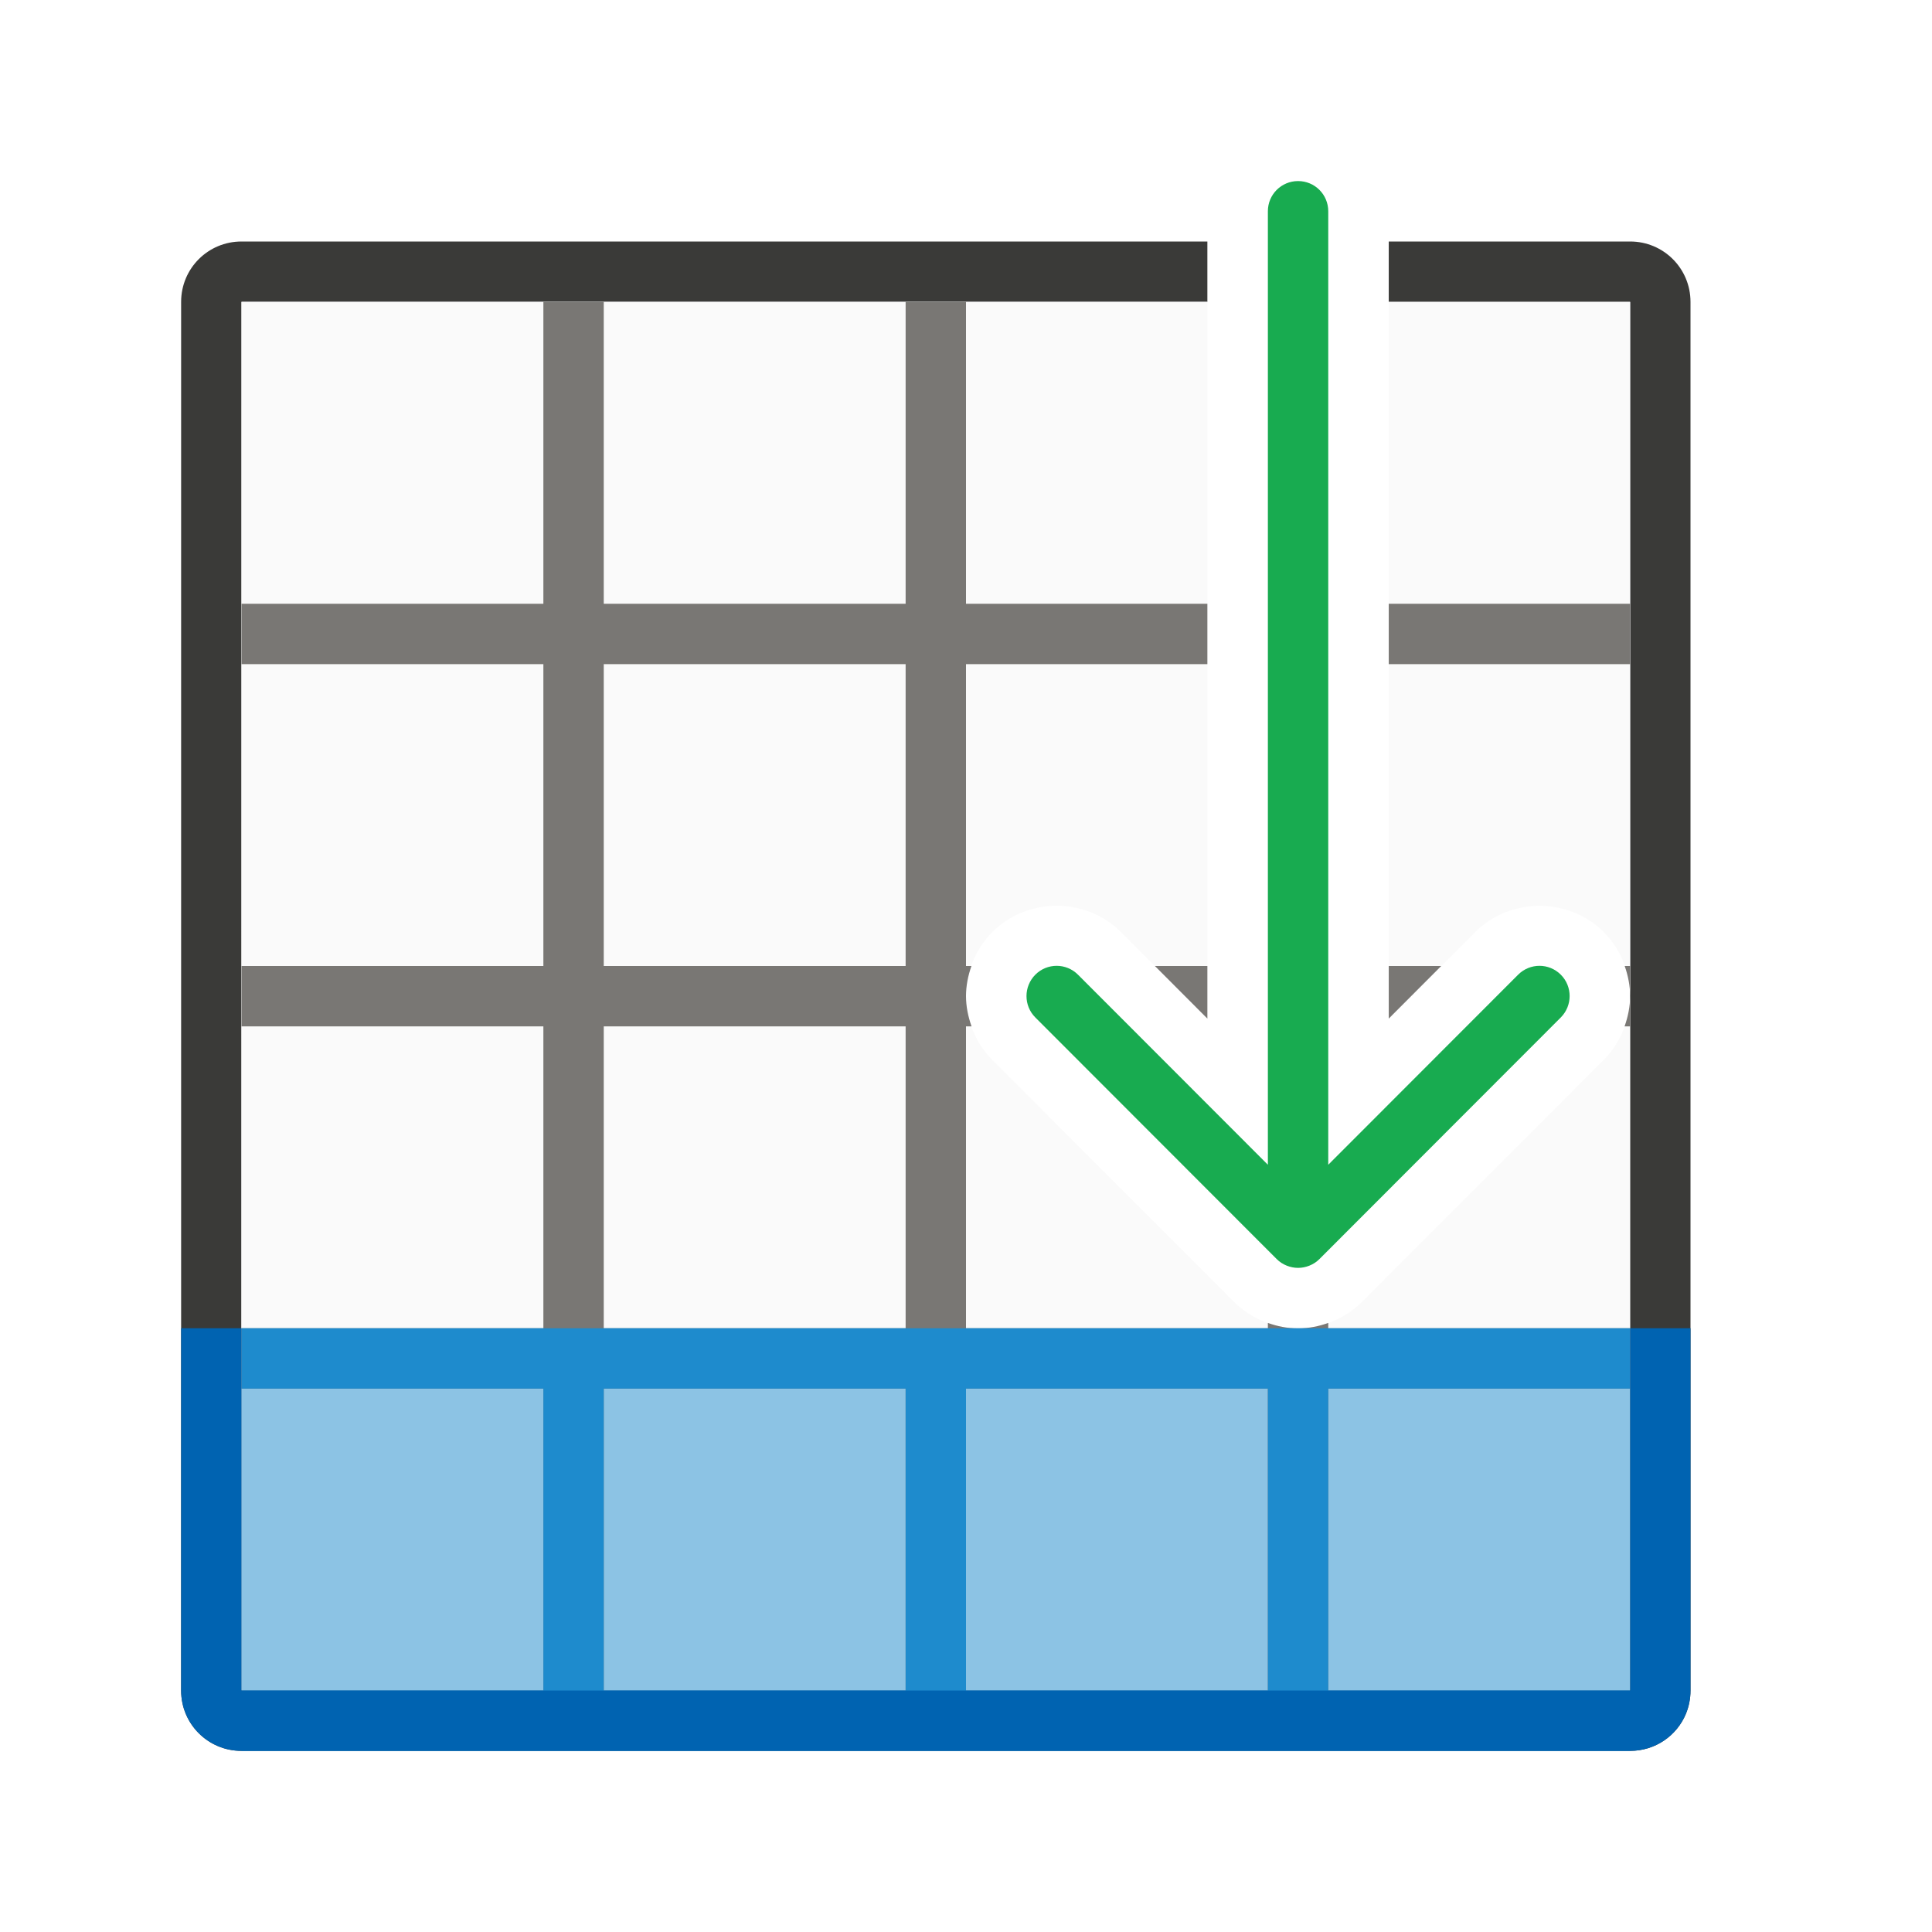
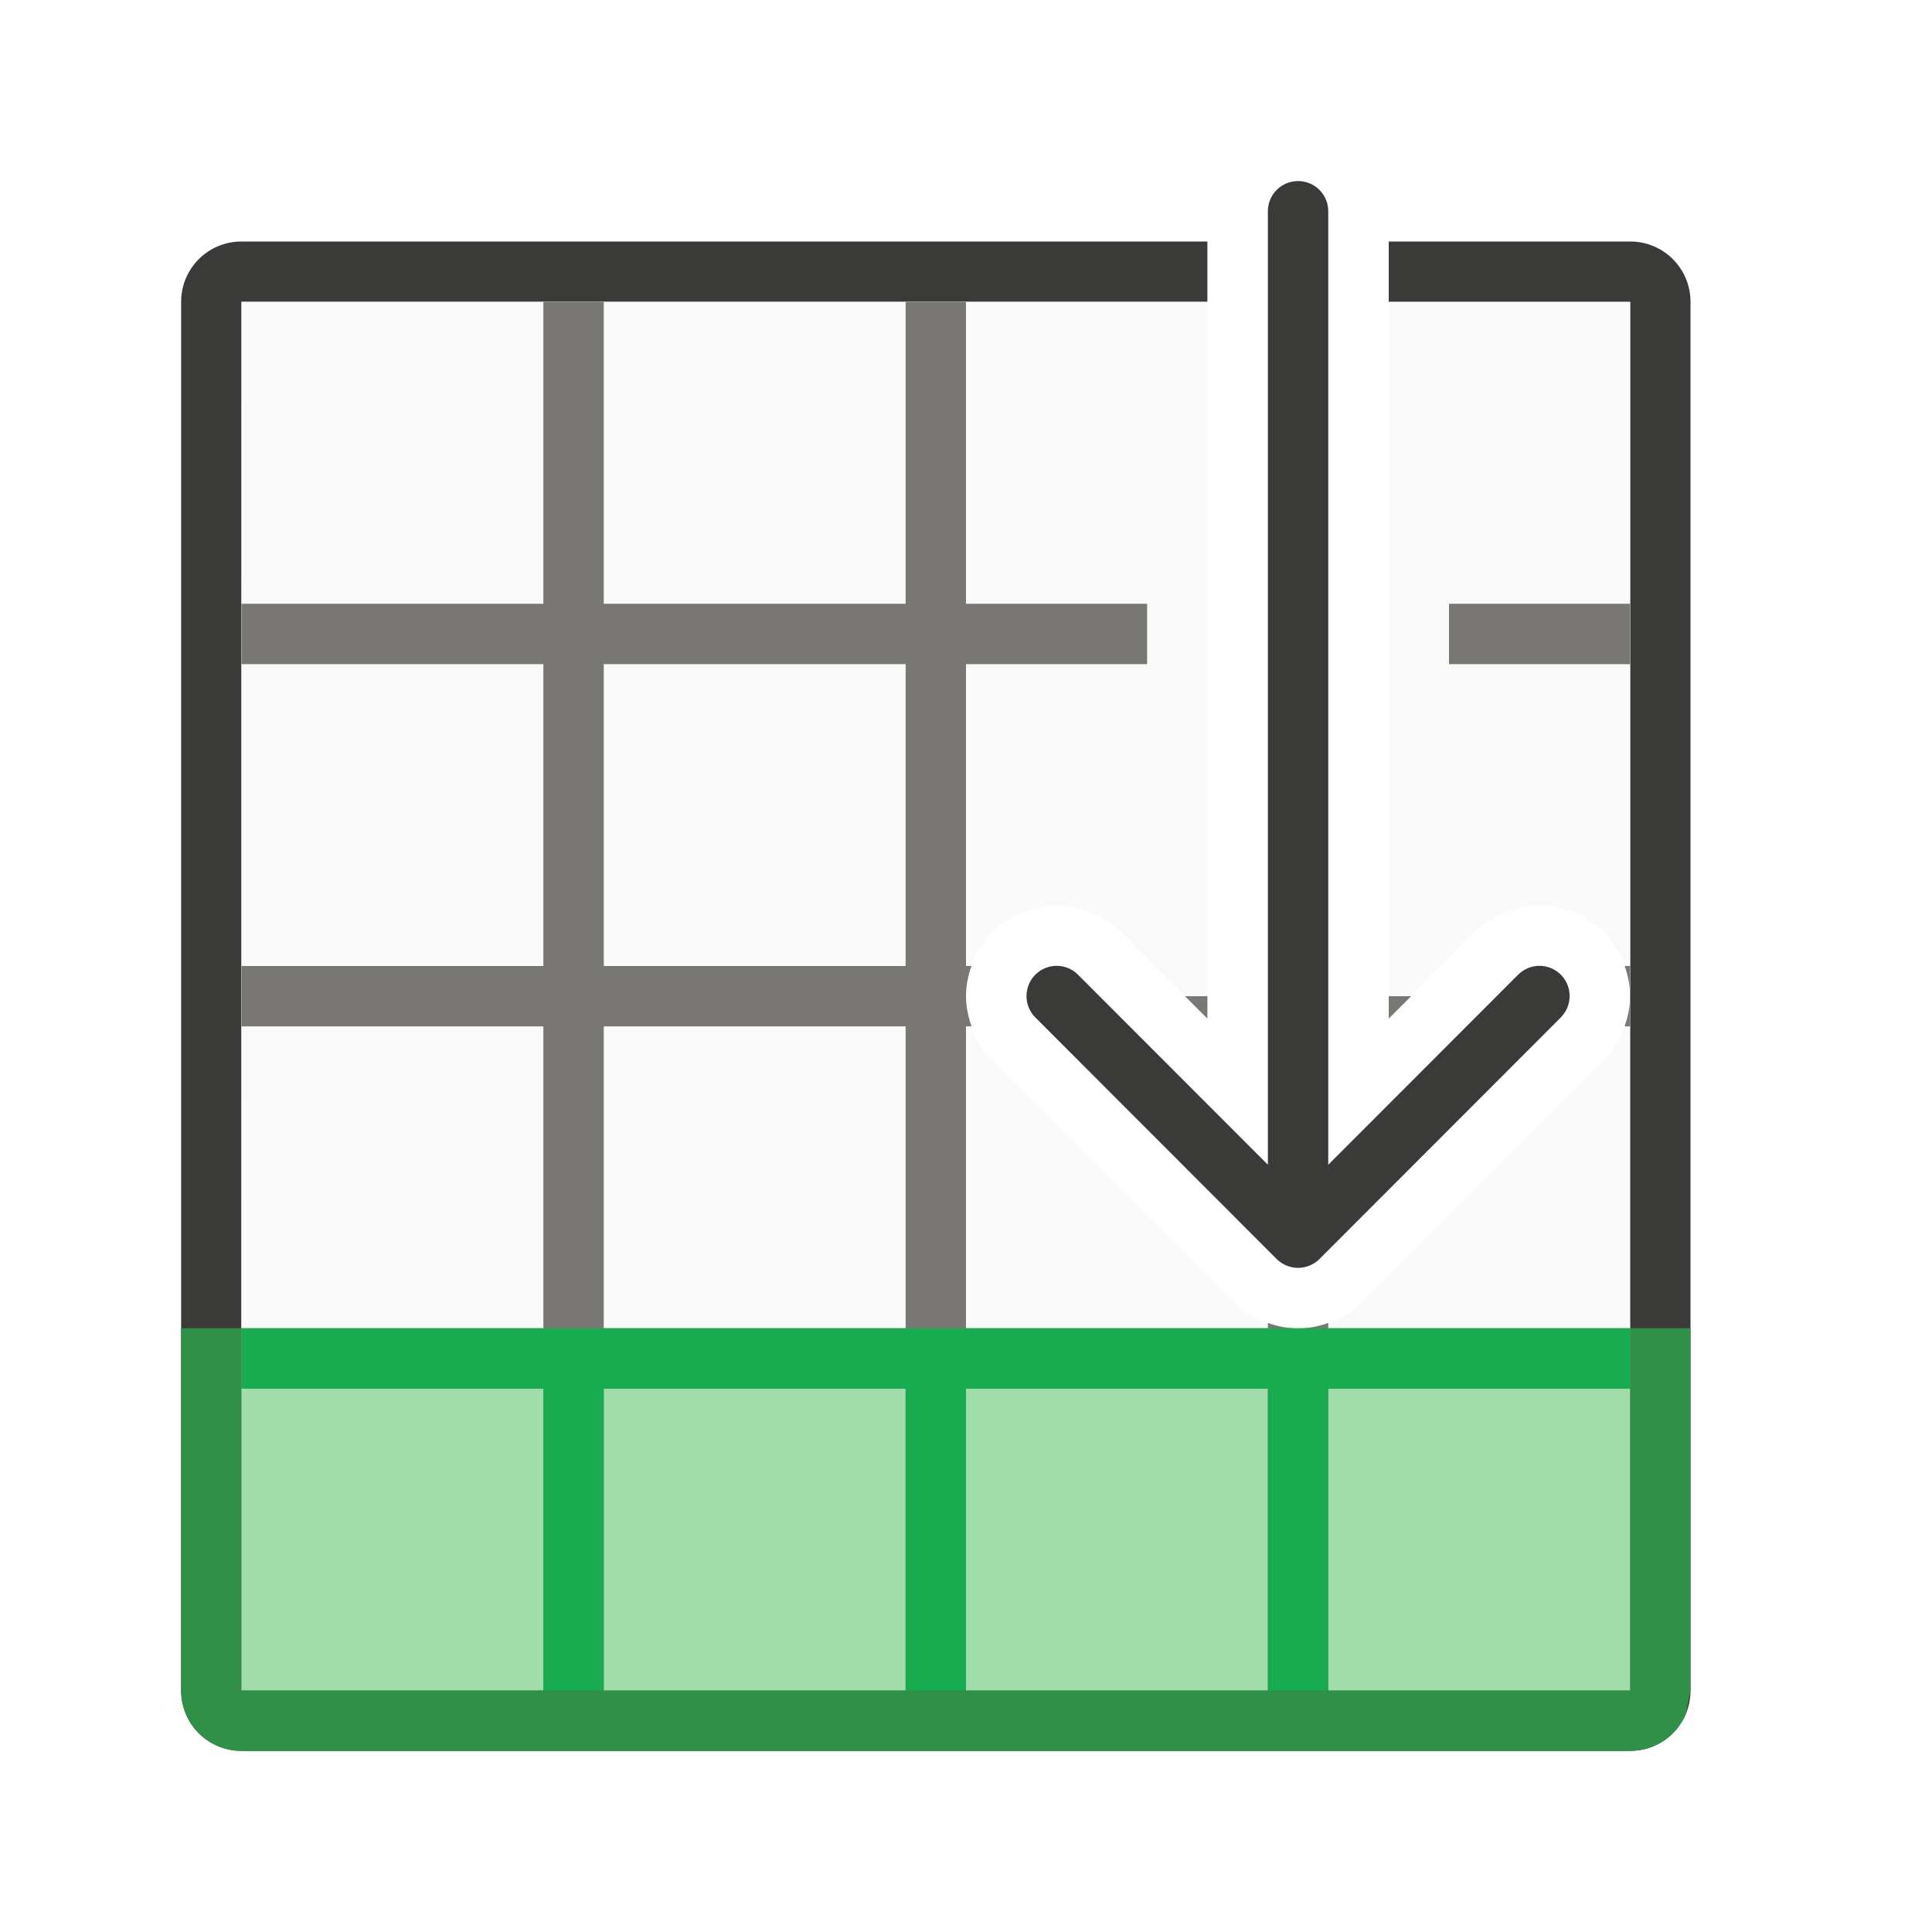
<svg xmlns="http://www.w3.org/2000/svg" viewBox="0 0 32 32">
  <path d="m5 3c-.554 0-1 .446-1 1v15.998h1v-3.998-1-5-1-5h3 1 4 1 1.166 2.834.719.281 4 1 4v3 2 1 1 4 1 5 1 5h-4-1-4-1.166-1.336-1.498-.719-.281-1-4-4v-3-.998h-1v.998 3c0 .554.446 1 1 1h4 6.984.039 7.977 4c.139 0 .271-.028.391-.078.359-.151.609-.506.609-.922v-16-4-3c0-.554-.446-1-1-1h-10.984-.039-7.977z" fill="#3a3a38" transform="matrix(0 1 1 0 0 0)" />
  <path d="m5 4v15.998h11.871l-1.436-1.434c-.576-.576-.576-1.549 0-2.125.289-.289.681-.439 1.062-.439.382 0 .774.15 1.062.439l4.002 3.998c.143.143.255.315.33.5.067.165.109.358.109.562s-.043.397-.109.562c-.075.185-.187.357-.33.5l-4.002 3.998c-.289.289-.681.439-1.062.439h11.502v-23zm11.498 23c-.382 0-.774-.15-1.062-.439-.576-.576-.576-1.549 0-2.125l1.436-1.434h-11.871v3.998z" fill="#fafafa" transform="matrix(0 1 1 0 0 0)" />
-   <path d="m4 23h23v5h-23z" fill="#1e8bcd" opacity=".5" stroke-width=".408" />
-   <path d="m10 4v5h-5v1h5v5h-5v1h5v3.998h1v-3.998h5v.09c.162-.057.331-.09.498-.09.169 0 .339.034.502.092v-.092h5v5h-.088c.054.151.09.319.09.5s-.036.349-.09.5h.088v5h1v-5h5v-1h-5v-5h5v-1h-5v-4-1h5v-1h-5v-2-3h-1v3 2h-5v-5h-1v5h-5v-5zm1 6h.277 4.723v4.721.279h-5zm6 0h5v1 4h-5zm-1 9.129v.869h.871zm-6 3.873v.998 3h1v-3-.998zm6 0v.869l.871-.869zm1 3.906c-.163.058-.333.092-.502.092h.502zm-.502.092c-.167 0-.336-.033-.498-.09v.09z" fill="#797774" transform="matrix(0 1 1 0 0 0)" />
-   <path d="m4 22v1h5v5h-5v1h23v-1h-5v-5h5v-1zm6 1h5v5h-5zm6 0h5v5h-5z" fill="#1e8bcd" />
-   <path d="m16.498 12.002c-.128 0-.256.049-.354.146-.196.196-.196.511 0 .707l3.148 3.145h-15.793c-.277 0-.5.223-.5.5s.223.5.5.5h15.793l-3.148 3.145c-.196.196-.196.511 0 .707.098.098.226.146.354.146.128 0 .256-.049.354-.146l4.002-3.998c.047-.047.084-.103.109-.166.023-.058.037-.121.037-.188s-.014-.13-.037-.188c-.025-.063-.062-.119-.109-.166l-4.002-3.998c-.098-.098-.226-.146-.354-.146z" fill="#18ab50" transform="matrix(0 1 1 0 5 0)" />
-   <path d="m22 3v1h1 5v3 2 1 1 4 1 5 1 5h-5-1v1h2 4c.139 0 .271-.028.391-.078.359-.151.609-.506.609-.922v-16-7c0-.554-.446-1-1-1z" fill="#0063b1" transform="matrix(0 1 1 0 0 0)" />
+   <path d="m4 23h23v5h-23z" fill="#a1ddaa" stroke-width=".408" />
+   <path d="m9 5v5h-5v1h5v5h-5v1h5v5h-2-3v1h3 2v5h1v-5h1 4v5h1v-5h5v5h1v-5h5v-1h-5v-.088c-.151.054-.319.09-.5.09s-.349-.036-.5-.09v.088h-5v-5h.092c-.058-.163-.092-.333-.092-.502 0-.167.033-.336.09-.498h-.09v-5h3v-1h-3v-5h-1v5h-5v-5zm15 5v1h3v-1zm-14 1h5v5h-.279-4.721v-4.723zm16.91 5c.057.162.09.331.09.498v-.498zm.09.498c0 .169-.034.339-.092.502h.092zm-7.373.002.371.371v-.371zm3.375 0v.371l.371-.371zm-13.002.5h5v5h-4-1z" fill="#797774" />
+   <path d="m4 22v1h5v5h-5v1h23v-1h-5v-5h5v-1zm6 1h5v5h-5zm6 0h5v5h-5z" fill="#18ab50" />
+   <path d="m16.498 12.002c-.128 0-.256.049-.354.146-.196.196-.196.511 0 .707l3.148 3.145h-15.793c-.277 0-.5.223-.5.5s.223.5.5.5h15.793l-3.148 3.145c-.196.196-.196.511 0 .707.098.098.226.146.354.146.128 0 .256-.049.354-.146l4.002-3.998c.047-.047.084-.103.109-.166.023-.058.037-.121.037-.188s-.014-.13-.037-.188c-.025-.063-.062-.119-.109-.166l-4.002-3.998c-.098-.098-.226-.146-.354-.146z" fill="#3a3a38" transform="matrix(0 1 1 0 5 0)" />
+   <path d="m22 3v1h6v23h-6v1h2 4l.391-.078c.359-.151.609-.506.609-.922v-23c0-.554-.446-1-1-1z" fill="#309048" transform="matrix(0 1 1 0 0 0)" />
</svg>
